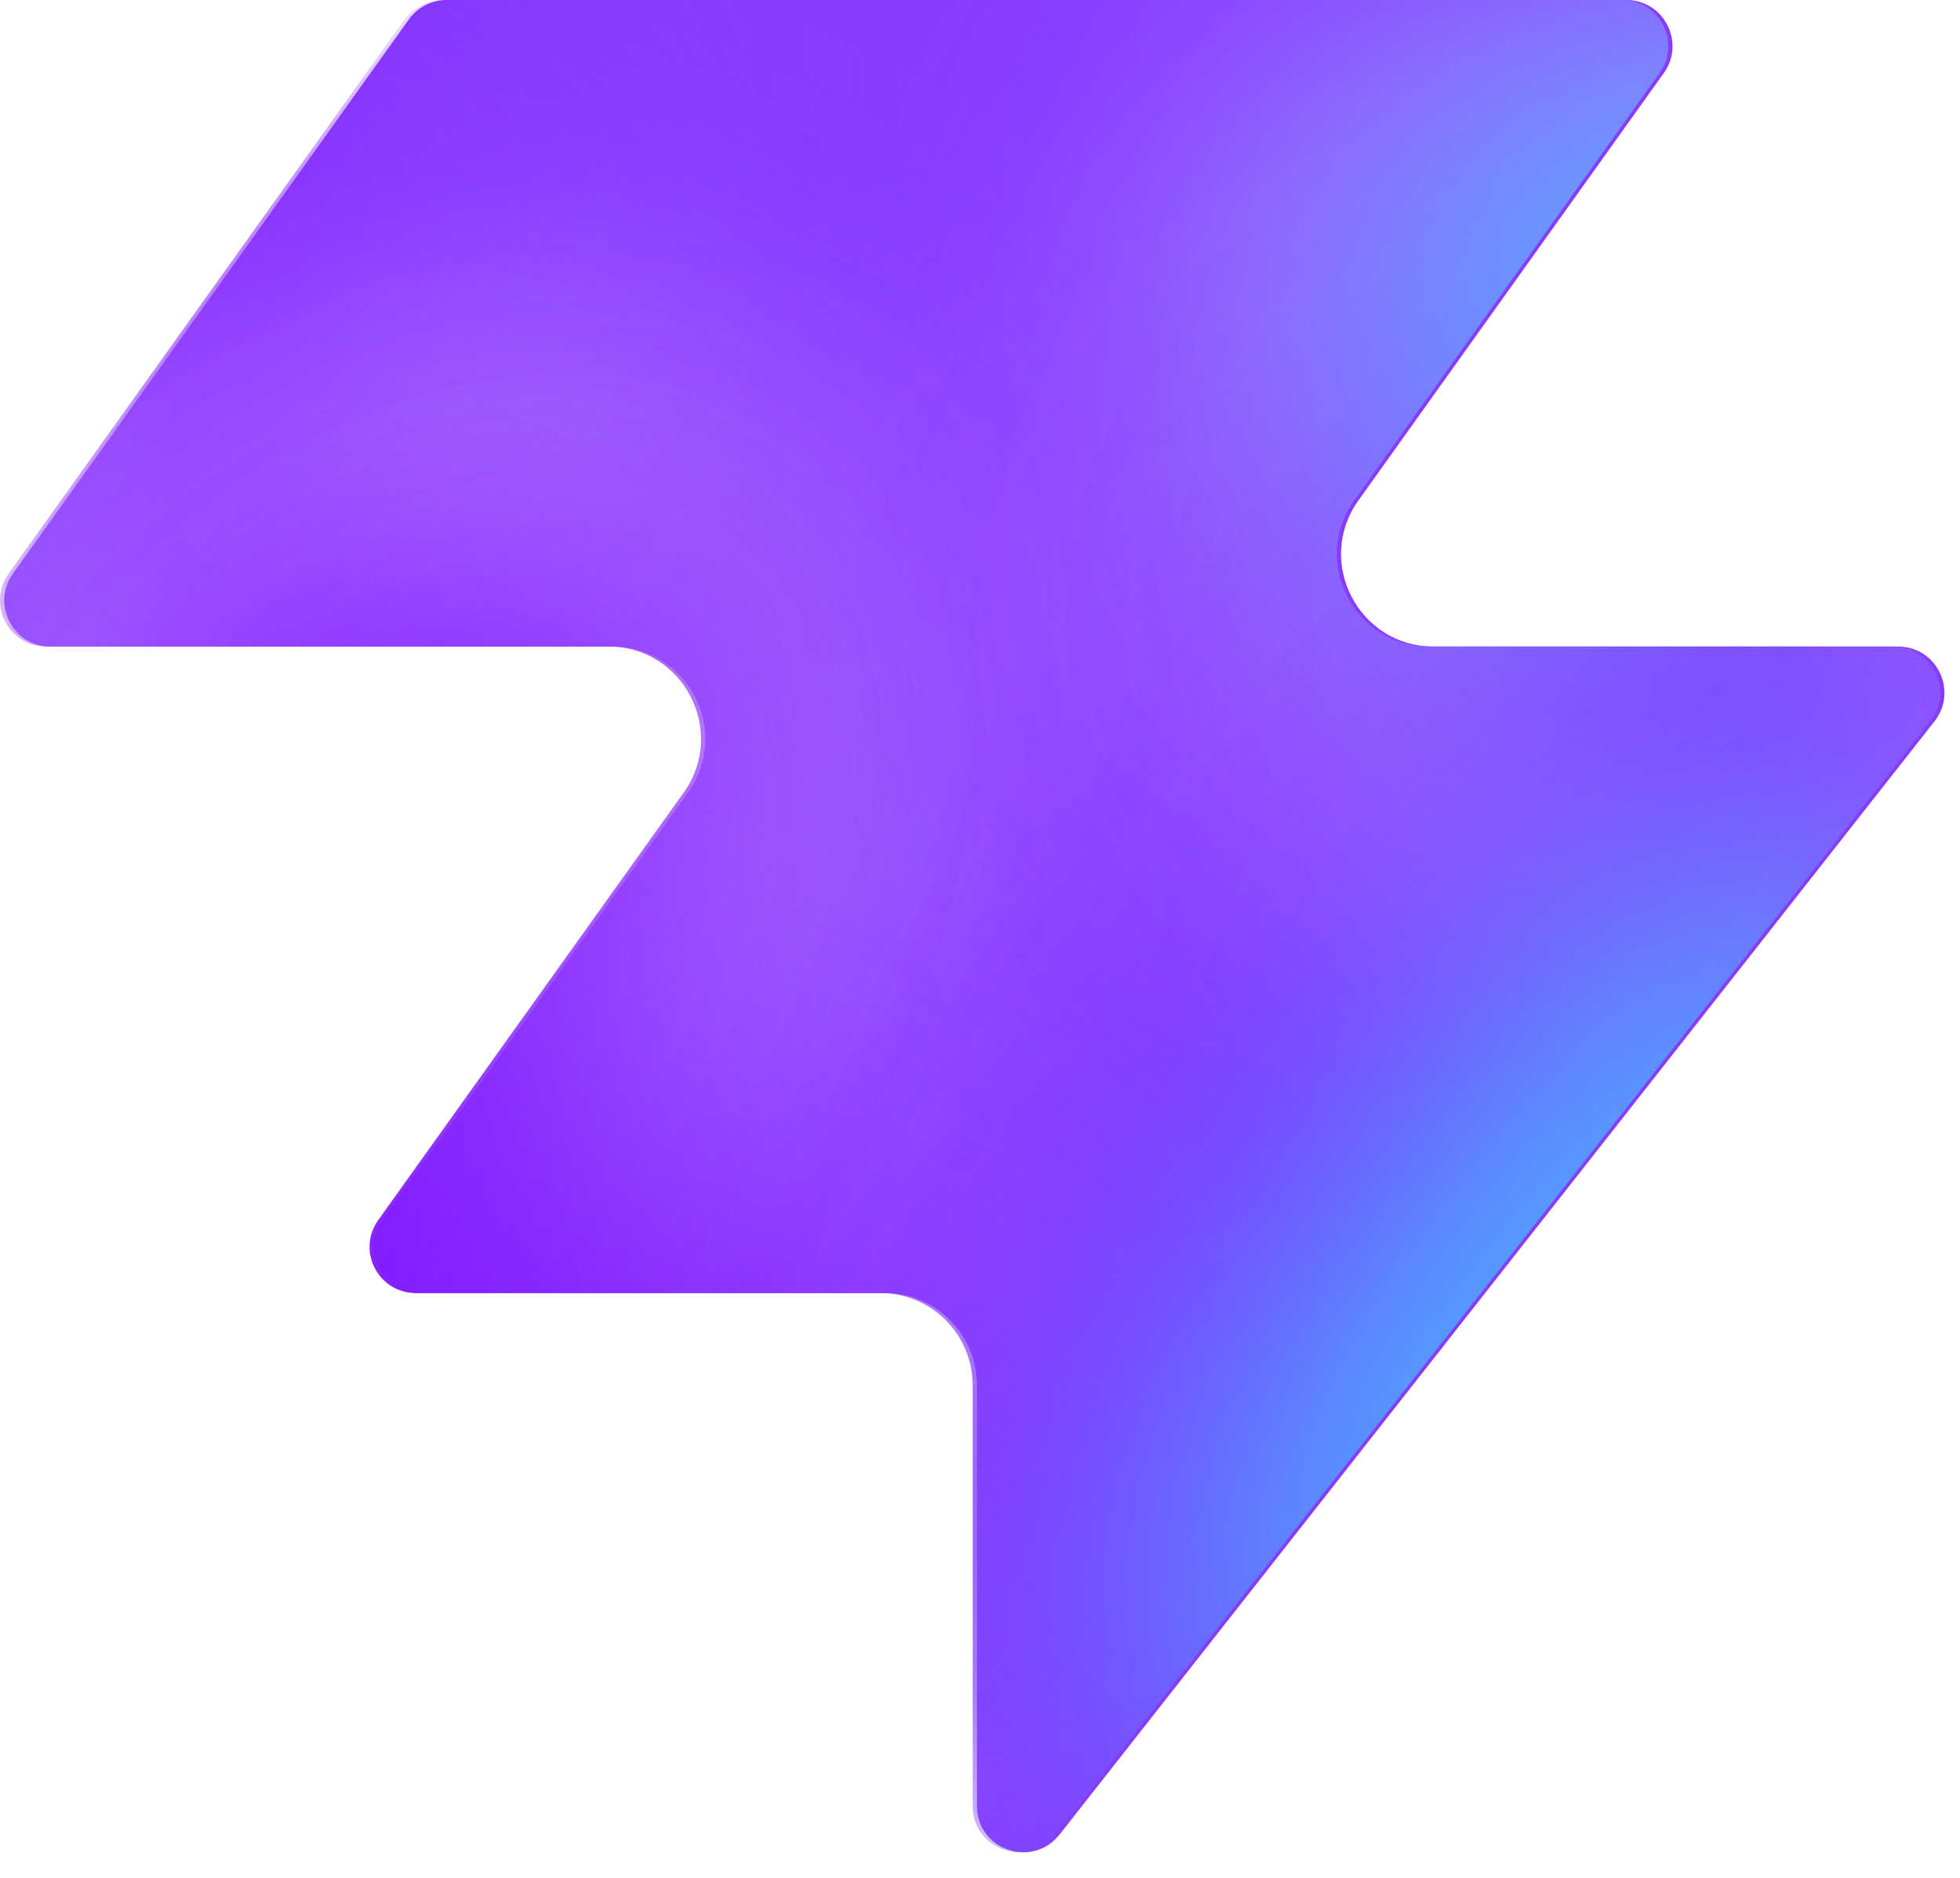
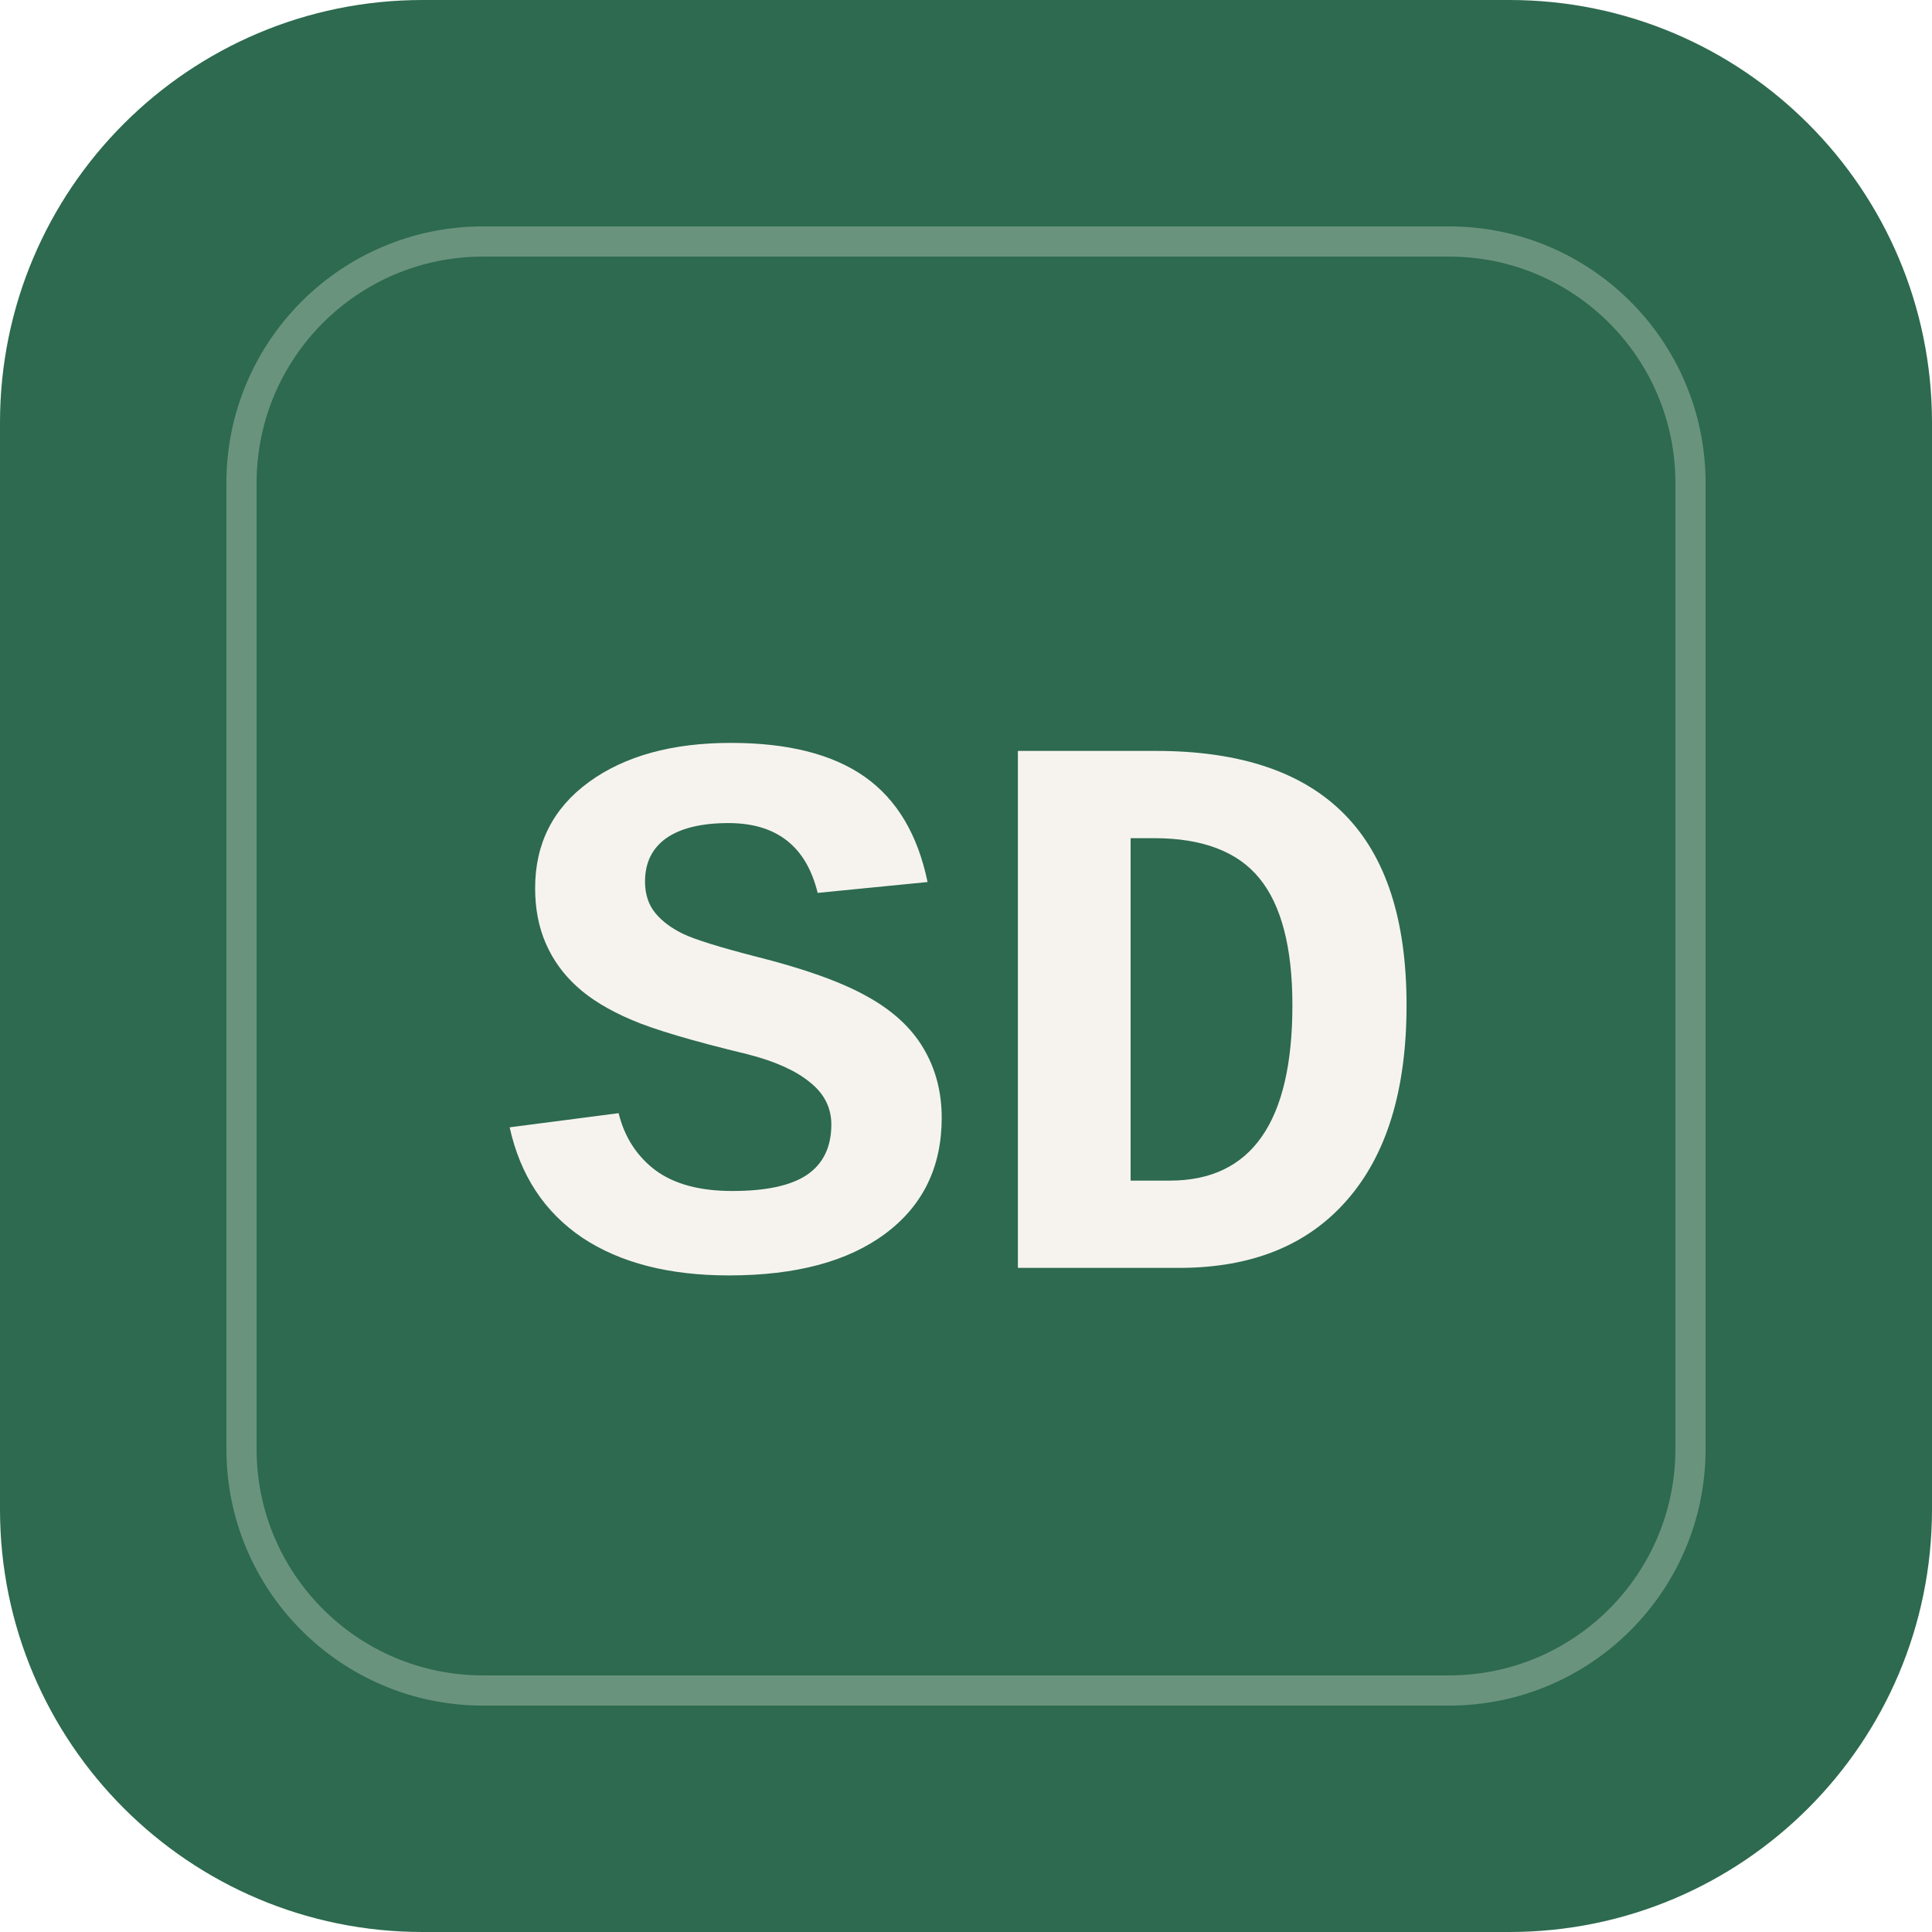
- <svg xmlns="http://www.w3.org/2000/svg" width="48" height="46" fill="none" viewBox="0 0 48 46">
-   <path fill="#863bff" d="M25.946 44.938c-.664.845-2.021.375-2.021-.698V33.937a2.26 2.26 0 0 0-2.262-2.262H10.287c-.92 0-1.456-1.04-.92-1.788l7.48-10.471c1.07-1.497 0-3.578-1.842-3.578H1.237c-.92 0-1.456-1.04-.92-1.788L10.013.474c.214-.297.556-.474.92-.474h28.894c.92 0 1.456 1.04.92 1.788l-7.48 10.471c-1.07 1.498 0 3.579 1.842 3.579h11.377c.943 0 1.473 1.088.89 1.83L25.947 44.94z" style="fill:#863bff;fill:color(display-p3 .525 .23 1);fill-opacity:1" />
-   <mask id="a" width="48" height="46" x="0" y="0" maskUnits="userSpaceOnUse" style="mask-type:alpha">
-     <path fill="#000" d="M25.842 44.938c-.664.844-2.021.375-2.021-.698V33.937a2.26 2.26 0 0 0-2.262-2.262H10.183c-.92 0-1.456-1.04-.92-1.788l7.48-10.471c1.07-1.498 0-3.579-1.842-3.579H1.133c-.92 0-1.456-1.04-.92-1.787L9.91.473c.214-.297.556-.474.92-.474h28.894c.92 0 1.456 1.04.92 1.788l-7.48 10.471c-1.07 1.498 0 3.578 1.842 3.578h11.377c.943 0 1.473 1.088.89 1.832L25.843 44.94z" style="fill:#000;fill-opacity:1" />
-   </mask>
-   <g mask="url(#a)">
-     <g filter="url(#b)">
-       <ellipse cx="5.508" cy="14.704" fill="#ede6ff" rx="5.508" ry="14.704" style="fill:#ede6ff;fill:color(display-p3 .927 .903 1);fill-opacity:1" transform="matrix(.00324 1 1 -.00324 -4.47 31.516)" />
-     </g>
-     <g filter="url(#c)">
-       <ellipse cx="10.399" cy="29.851" fill="#ede6ff" rx="10.399" ry="29.851" style="fill:#ede6ff;fill:color(display-p3 .927 .903 1);fill-opacity:1" transform="matrix(.00324 1 1 -.00324 -39.328 7.883)" />
-     </g>
-     <g filter="url(#d)">
-       <ellipse cx="5.508" cy="30.487" fill="#7e14ff" rx="5.508" ry="30.487" style="fill:#7e14ff;fill:color(display-p3 .492 .077 1);fill-opacity:1" transform="rotate(89.814 -25.913 -14.639)scale(1 -1)" />
-     </g>
-     <g filter="url(#e)">
-       <ellipse cx="5.508" cy="30.599" fill="#7e14ff" rx="5.508" ry="30.599" style="fill:#7e14ff;fill:color(display-p3 .492 .077 1);fill-opacity:1" transform="rotate(89.814 -32.644 -3.334)scale(1 -1)" />
-     </g>
-     <g filter="url(#f)">
-       <ellipse cx="5.508" cy="30.599" fill="#7e14ff" rx="5.508" ry="30.599" style="fill:#7e14ff;fill:color(display-p3 .492 .077 1);fill-opacity:1" transform="matrix(.00324 1 1 -.00324 -34.34 30.47)" />
-     </g>
-     <g filter="url(#g)">
-       <ellipse cx="14.072" cy="22.078" fill="#ede6ff" rx="14.072" ry="22.078" style="fill:#ede6ff;fill:color(display-p3 .927 .903 1);fill-opacity:1" transform="rotate(93.35 24.506 48.493)scale(-1 1)" />
-     </g>
-     <g filter="url(#h)">
-       <ellipse cx="3.47" cy="21.501" fill="#7e14ff" rx="3.47" ry="21.501" style="fill:#7e14ff;fill:color(display-p3 .492 .077 1);fill-opacity:1" transform="rotate(89.009 28.708 47.59)scale(-1 1)" />
-     </g>
-     <g filter="url(#i)">
-       <ellipse cx="3.47" cy="21.501" fill="#7e14ff" rx="3.47" ry="21.501" style="fill:#7e14ff;fill:color(display-p3 .492 .077 1);fill-opacity:1" transform="rotate(89.009 28.708 47.59)scale(-1 1)" />
-     </g>
-     <g filter="url(#j)">
-       <ellipse cx=".387" cy="8.972" fill="#7e14ff" rx="4.407" ry="29.108" style="fill:#7e14ff;fill:color(display-p3 .492 .077 1);fill-opacity:1" transform="rotate(39.51 .387 8.972)" />
-     </g>
-     <g filter="url(#k)">
-       <ellipse cx="47.523" cy="-6.092" fill="#7e14ff" rx="4.407" ry="29.108" style="fill:#7e14ff;fill:color(display-p3 .492 .077 1);fill-opacity:1" transform="rotate(37.892 47.523 -6.092)" />
-     </g>
-     <g filter="url(#l)">
-       <ellipse cx="41.412" cy="6.333" fill="#47bfff" rx="5.971" ry="9.665" style="fill:#47bfff;fill:color(display-p3 .28 .748 1);fill-opacity:1" transform="rotate(37.892 41.412 6.333)" />
-     </g>
-     <g filter="url(#m)">
-       <ellipse cx="-1.879" cy="38.332" fill="#7e14ff" rx="4.407" ry="29.108" style="fill:#7e14ff;fill:color(display-p3 .492 .077 1);fill-opacity:1" transform="rotate(37.892 -1.88 38.332)" />
-     </g>
-     <g filter="url(#n)">
-       <ellipse cx="-1.879" cy="38.332" fill="#7e14ff" rx="4.407" ry="29.108" style="fill:#7e14ff;fill:color(display-p3 .492 .077 1);fill-opacity:1" transform="rotate(37.892 -1.88 38.332)" />
-     </g>
-     <g filter="url(#o)">
-       <ellipse cx="35.651" cy="29.907" fill="#7e14ff" rx="4.407" ry="29.108" style="fill:#7e14ff;fill:color(display-p3 .492 .077 1);fill-opacity:1" transform="rotate(37.892 35.651 29.907)" />
-     </g>
-     <g filter="url(#p)">
-       <ellipse cx="38.418" cy="32.4" fill="#47bfff" rx="5.971" ry="15.297" style="fill:#47bfff;fill:color(display-p3 .28 .748 1);fill-opacity:1" transform="rotate(37.892 38.418 32.4)" />
-     </g>
-   </g>
-   <defs>
-     <filter id="b" width="60.045" height="41.654" x="-19.77" y="16.149" color-interpolation-filters="sRGB" filterUnits="userSpaceOnUse">
-       <feFlood flood-opacity="0" result="BackgroundImageFix" />
-       <feBlend in="SourceGraphic" in2="BackgroundImageFix" result="shape" />
-       <feGaussianBlur result="effect1_foregroundBlur_2002_17158" stdDeviation="7.659" />
-     </filter>
-     <filter id="c" width="90.34" height="51.437" x="-54.613" y="-7.533" color-interpolation-filters="sRGB" filterUnits="userSpaceOnUse">
-       <feFlood flood-opacity="0" result="BackgroundImageFix" />
-       <feBlend in="SourceGraphic" in2="BackgroundImageFix" result="shape" />
-       <feGaussianBlur result="effect1_foregroundBlur_2002_17158" stdDeviation="7.659" />
-     </filter>
-     <filter id="d" width="79.355" height="29.4" x="-49.64" y="2.03" color-interpolation-filters="sRGB" filterUnits="userSpaceOnUse">
-       <feFlood flood-opacity="0" result="BackgroundImageFix" />
-       <feBlend in="SourceGraphic" in2="BackgroundImageFix" result="shape" />
-       <feGaussianBlur result="effect1_foregroundBlur_2002_17158" stdDeviation="4.596" />
-     </filter>
-     <filter id="e" width="79.579" height="29.4" x="-45.045" y="20.029" color-interpolation-filters="sRGB" filterUnits="userSpaceOnUse">
-       <feFlood flood-opacity="0" result="BackgroundImageFix" />
-       <feBlend in="SourceGraphic" in2="BackgroundImageFix" result="shape" />
-       <feGaussianBlur result="effect1_foregroundBlur_2002_17158" stdDeviation="4.596" />
-     </filter>
-     <filter id="f" width="79.579" height="29.4" x="-43.513" y="21.178" color-interpolation-filters="sRGB" filterUnits="userSpaceOnUse">
-       <feFlood flood-opacity="0" result="BackgroundImageFix" />
-       <feBlend in="SourceGraphic" in2="BackgroundImageFix" result="shape" />
-       <feGaussianBlur result="effect1_foregroundBlur_2002_17158" stdDeviation="4.596" />
-     </filter>
-     <filter id="g" width="74.749" height="58.852" x="15.756" y="-17.901" color-interpolation-filters="sRGB" filterUnits="userSpaceOnUse">
-       <feFlood flood-opacity="0" result="BackgroundImageFix" />
-       <feBlend in="SourceGraphic" in2="BackgroundImageFix" result="shape" />
-       <feGaussianBlur result="effect1_foregroundBlur_2002_17158" stdDeviation="7.659" />
-     </filter>
-     <filter id="h" width="61.377" height="25.362" x="23.548" y="2.284" color-interpolation-filters="sRGB" filterUnits="userSpaceOnUse">
-       <feFlood flood-opacity="0" result="BackgroundImageFix" />
-       <feBlend in="SourceGraphic" in2="BackgroundImageFix" result="shape" />
-       <feGaussianBlur result="effect1_foregroundBlur_2002_17158" stdDeviation="4.596" />
-     </filter>
-     <filter id="i" width="61.377" height="25.362" x="23.548" y="2.284" color-interpolation-filters="sRGB" filterUnits="userSpaceOnUse">
-       <feFlood flood-opacity="0" result="BackgroundImageFix" />
-       <feBlend in="SourceGraphic" in2="BackgroundImageFix" result="shape" />
-       <feGaussianBlur result="effect1_foregroundBlur_2002_17158" stdDeviation="4.596" />
-     </filter>
-     <filter id="j" width="56.045" height="63.649" x="-27.636" y="-22.853" color-interpolation-filters="sRGB" filterUnits="userSpaceOnUse">
-       <feFlood flood-opacity="0" result="BackgroundImageFix" />
-       <feBlend in="SourceGraphic" in2="BackgroundImageFix" result="shape" />
-       <feGaussianBlur result="effect1_foregroundBlur_2002_17158" stdDeviation="4.596" />
-     </filter>
-     <filter id="k" width="54.814" height="64.646" x="20.116" y="-38.415" color-interpolation-filters="sRGB" filterUnits="userSpaceOnUse">
-       <feFlood flood-opacity="0" result="BackgroundImageFix" />
-       <feBlend in="SourceGraphic" in2="BackgroundImageFix" result="shape" />
-       <feGaussianBlur result="effect1_foregroundBlur_2002_17158" stdDeviation="4.596" />
-     </filter>
-     <filter id="l" width="33.541" height="35.313" x="24.641" y="-11.323" color-interpolation-filters="sRGB" filterUnits="userSpaceOnUse">
-       <feFlood flood-opacity="0" result="BackgroundImageFix" />
-       <feBlend in="SourceGraphic" in2="BackgroundImageFix" result="shape" />
-       <feGaussianBlur result="effect1_foregroundBlur_2002_17158" stdDeviation="4.596" />
-     </filter>
-     <filter id="m" width="54.814" height="64.646" x="-29.286" y="6.009" color-interpolation-filters="sRGB" filterUnits="userSpaceOnUse">
-       <feFlood flood-opacity="0" result="BackgroundImageFix" />
-       <feBlend in="SourceGraphic" in2="BackgroundImageFix" result="shape" />
-       <feGaussianBlur result="effect1_foregroundBlur_2002_17158" stdDeviation="4.596" />
-     </filter>
-     <filter id="n" width="54.814" height="64.646" x="-29.286" y="6.009" color-interpolation-filters="sRGB" filterUnits="userSpaceOnUse">
-       <feFlood flood-opacity="0" result="BackgroundImageFix" />
-       <feBlend in="SourceGraphic" in2="BackgroundImageFix" result="shape" />
-       <feGaussianBlur result="effect1_foregroundBlur_2002_17158" stdDeviation="4.596" />
-     </filter>
-     <filter id="o" width="54.814" height="64.646" x="8.244" y="-2.416" color-interpolation-filters="sRGB" filterUnits="userSpaceOnUse">
-       <feFlood flood-opacity="0" result="BackgroundImageFix" />
-       <feBlend in="SourceGraphic" in2="BackgroundImageFix" result="shape" />
-       <feGaussianBlur result="effect1_foregroundBlur_2002_17158" stdDeviation="4.596" />
-     </filter>
-     <filter id="p" width="39.409" height="43.623" x="18.713" y="10.588" color-interpolation-filters="sRGB" filterUnits="userSpaceOnUse">
-       <feFlood flood-opacity="0" result="BackgroundImageFix" />
-       <feBlend in="SourceGraphic" in2="BackgroundImageFix" result="shape" />
-       <feGaussianBlur result="effect1_foregroundBlur_2002_17158" stdDeviation="4.596" />
-     </filter>
-   </defs>
+ <svg xmlns="http://www.w3.org/2000/svg" width="64" height="64" viewBox="0 0 64 64">
+   <rect width="64" height="64" rx="14" fill="#2d6a4f" />
+   <rect x="8" y="8" width="48" height="48" rx="8" fill="none" stroke="rgba(246,243,239,0.3)" stroke-width="1" />
+   <text x="32" y="42" text-anchor="middle" font-family="'Courier New', monospace" font-size="26" font-weight="700" fill="#f6f3ef">SD</text>
</svg>
